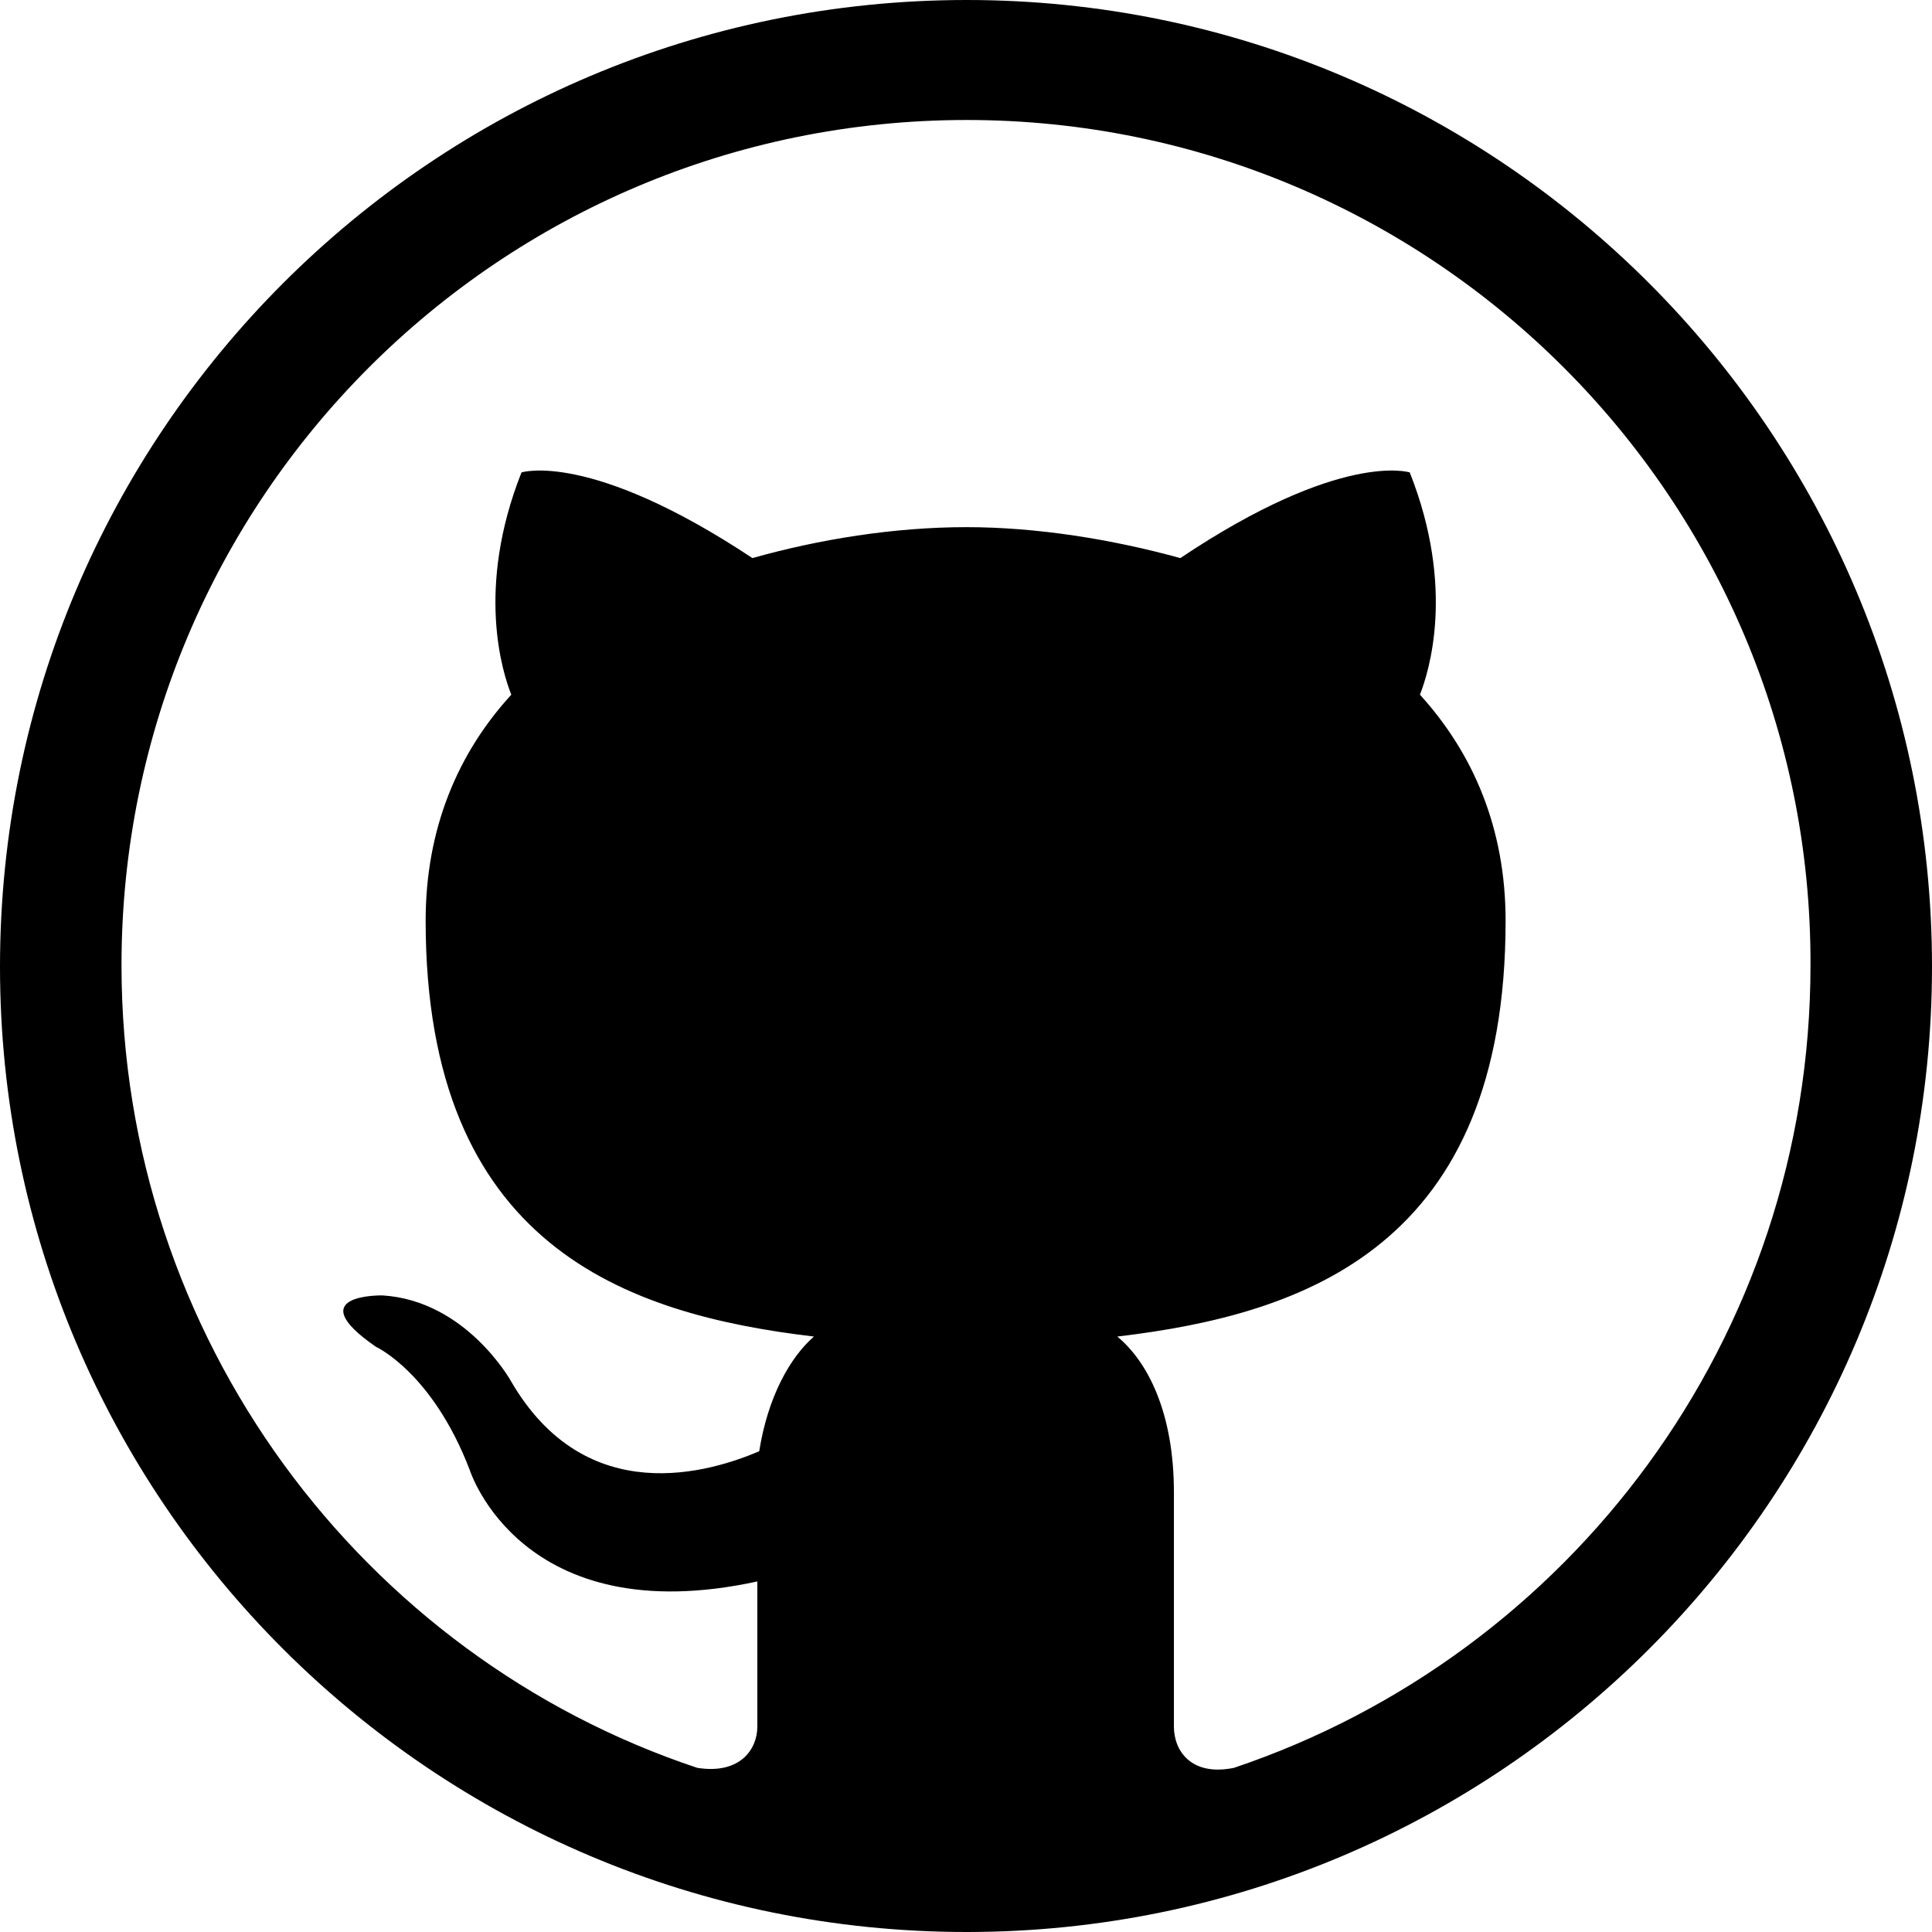
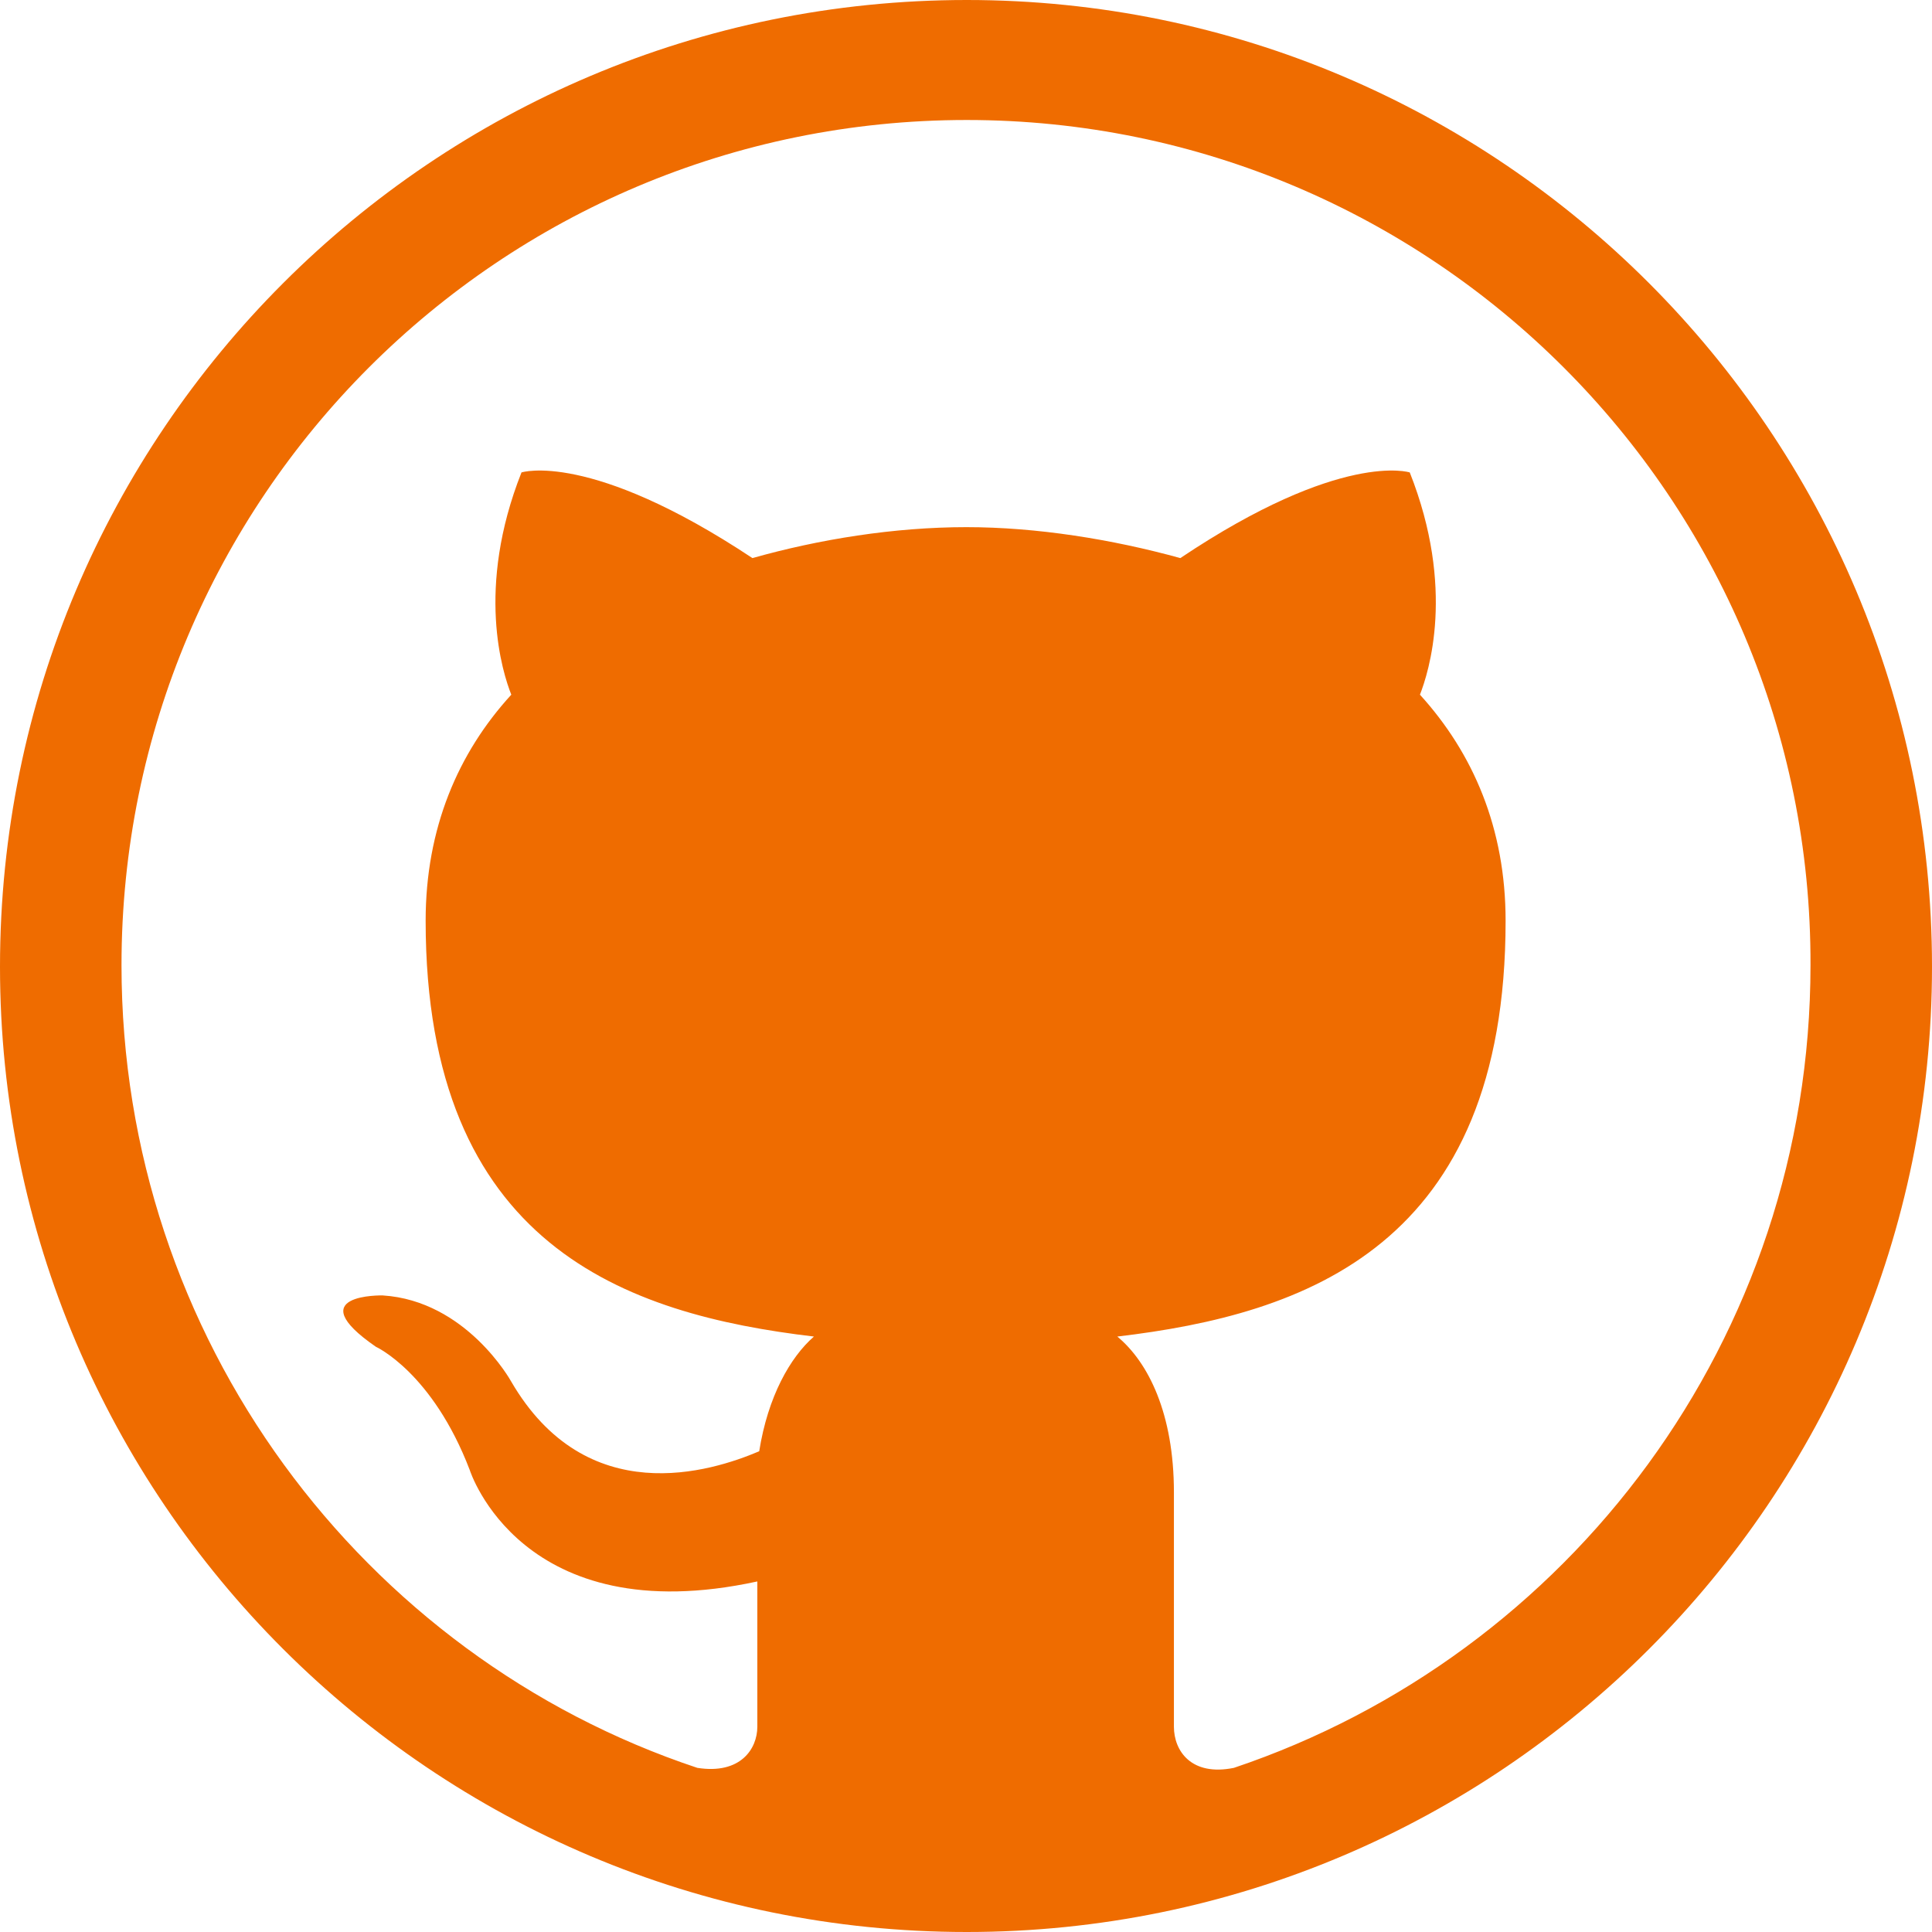
<svg xmlns="http://www.w3.org/2000/svg" version="1.1" id="Layer_1" x="0px" y="0px" viewBox="0 0 512 512" style="enable-background:new 0 0 512 512;" xml:space="preserve">
+   <style type="text/css">
+ 	.st0{fill:#EF6C00;}
+ </style>
  <g>
-     <path d="M296.1,354.2c49.9-5.9,102.9-24,102.9-110.2c0-24.5-8.6-44.4-22.7-59.9c2.3-5.9,9.5-28.1-2.7-58.9c0,0-18.1-5.9-60.8,22.7   c-18.1-5-38.1-8.2-56.7-8.2c-19.1,0-39,3.2-56.7,8.2c-43.1-28.6-61.2-22.7-61.2-22.7c-12.2,30.8-5,53.1-2.7,58.9   c-14.1,15.4-22.7,35.4-22.7,59.9c0,86.2,53.1,104.3,102.9,110.2c-6.3,5.5-12.2,15.9-14.5,30.4c-12.7,5.4-45.8,15.9-65.8-18.6   c0,0-11.8-21.3-34-22.7c0,0-22.2-0.5-1.8,13.6c0,0,15,6.8,24.9,32.7c0,0,13.6,43.1,76.2,29.5v38.5c0,5.9-4.5,12.7-15.9,10.9   C96.1,439,32.2,354.6,32.2,255.8c0-123.8,100.2-224,224-224c123.3,0,224,100.2,223.6,224c0,98.9-63.9,182.8-152.8,212.7   c-11.3,2.3-15.9-4.5-15.9-10.9v-62.1C311.1,374.6,304.3,361,296.1,354.2L296.1,354.2z M512,256.2C512,114.7,397.3,0,256.2,0   C114.7,0,0,114.7,0,256.2C0,397.3,114.7,512,256.2,512C397.3,512,512,397.3,512,256.2L512,256.2z" />
+     <path class="st0" d="M296.1,354.2C346,348.3,399,330.2,399,244c0-24.5-8.6-44.4-22.7-59.9c2.3-5.9,9.5-28.1-2.7-58.9   c0,0-18.1-5.9-60.8,22.7c-18.1-5-38.1-8.2-56.7-8.2c-19.1,0-39,3.2-56.7,8.2c-43.1-28.6-61.2-22.7-61.2-22.7   c-12.2,30.8-5,53.1-2.7,58.9c-14.1,15.4-22.7,35.4-22.7,59.9c0,86.2,53.1,104.3,102.9,110.2c-6.3,5.5-12.2,15.9-14.5,30.4   c-12.7,5.4-45.8,15.9-65.8-18.6c0,0-11.8-21.3-34-22.7c0,0-22.2-0.5-1.8,13.6c0,0,15,6.8,24.9,32.7c0,0,13.6,43.1,76.2,29.5v38.5   c0,5.9-4.5,12.7-15.9,10.9C96.1,439,32.2,354.6,32.2,255.8c0-123.8,100.2-224,224-224c123.3,0,224,100.2,223.6,224   c0,98.9-63.9,182.8-152.8,212.7c-11.3,2.3-15.9-4.5-15.9-10.9v-62.1C311.1,374.6,304.3,361,296.1,354.2L296.1,354.2z M512,256.2   C512,114.7,397.3,0,256.2,0C114.7,0,0,114.7,0,256.2C0,397.3,114.7,512,256.2,512C397.3,512,512,397.3,512,256.2L512,256.2z" />
  </g>
</svg>
